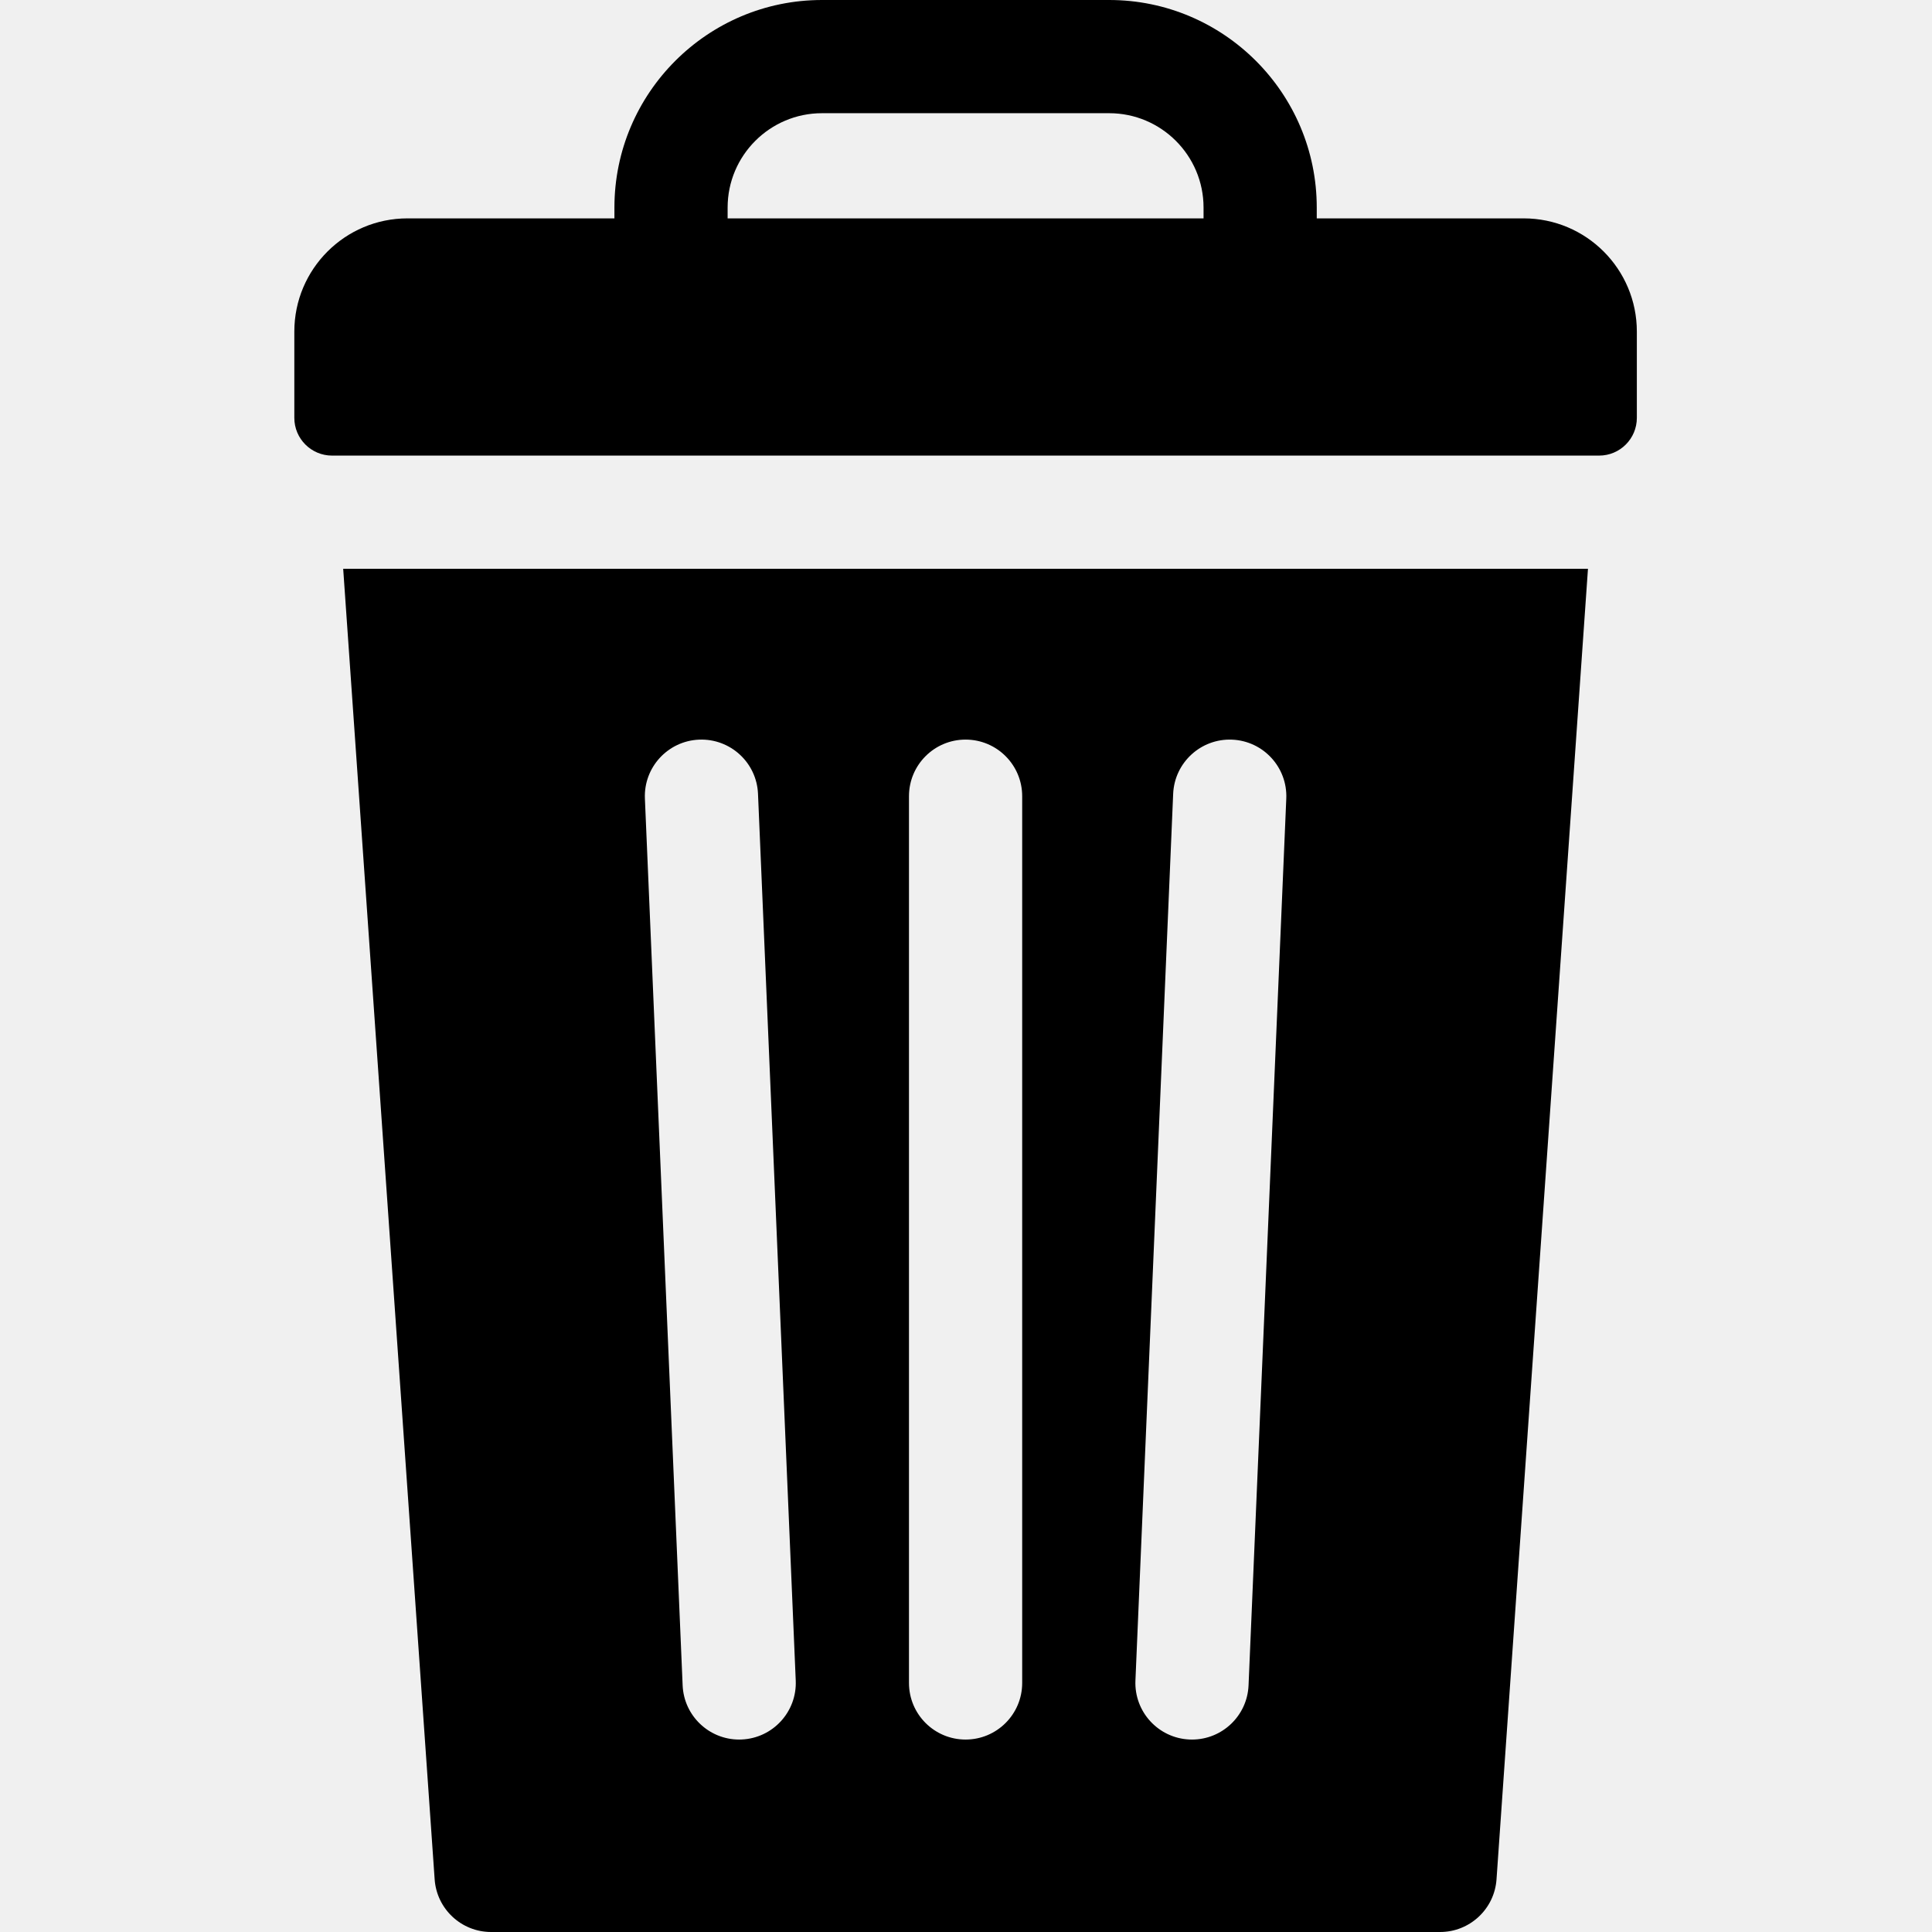
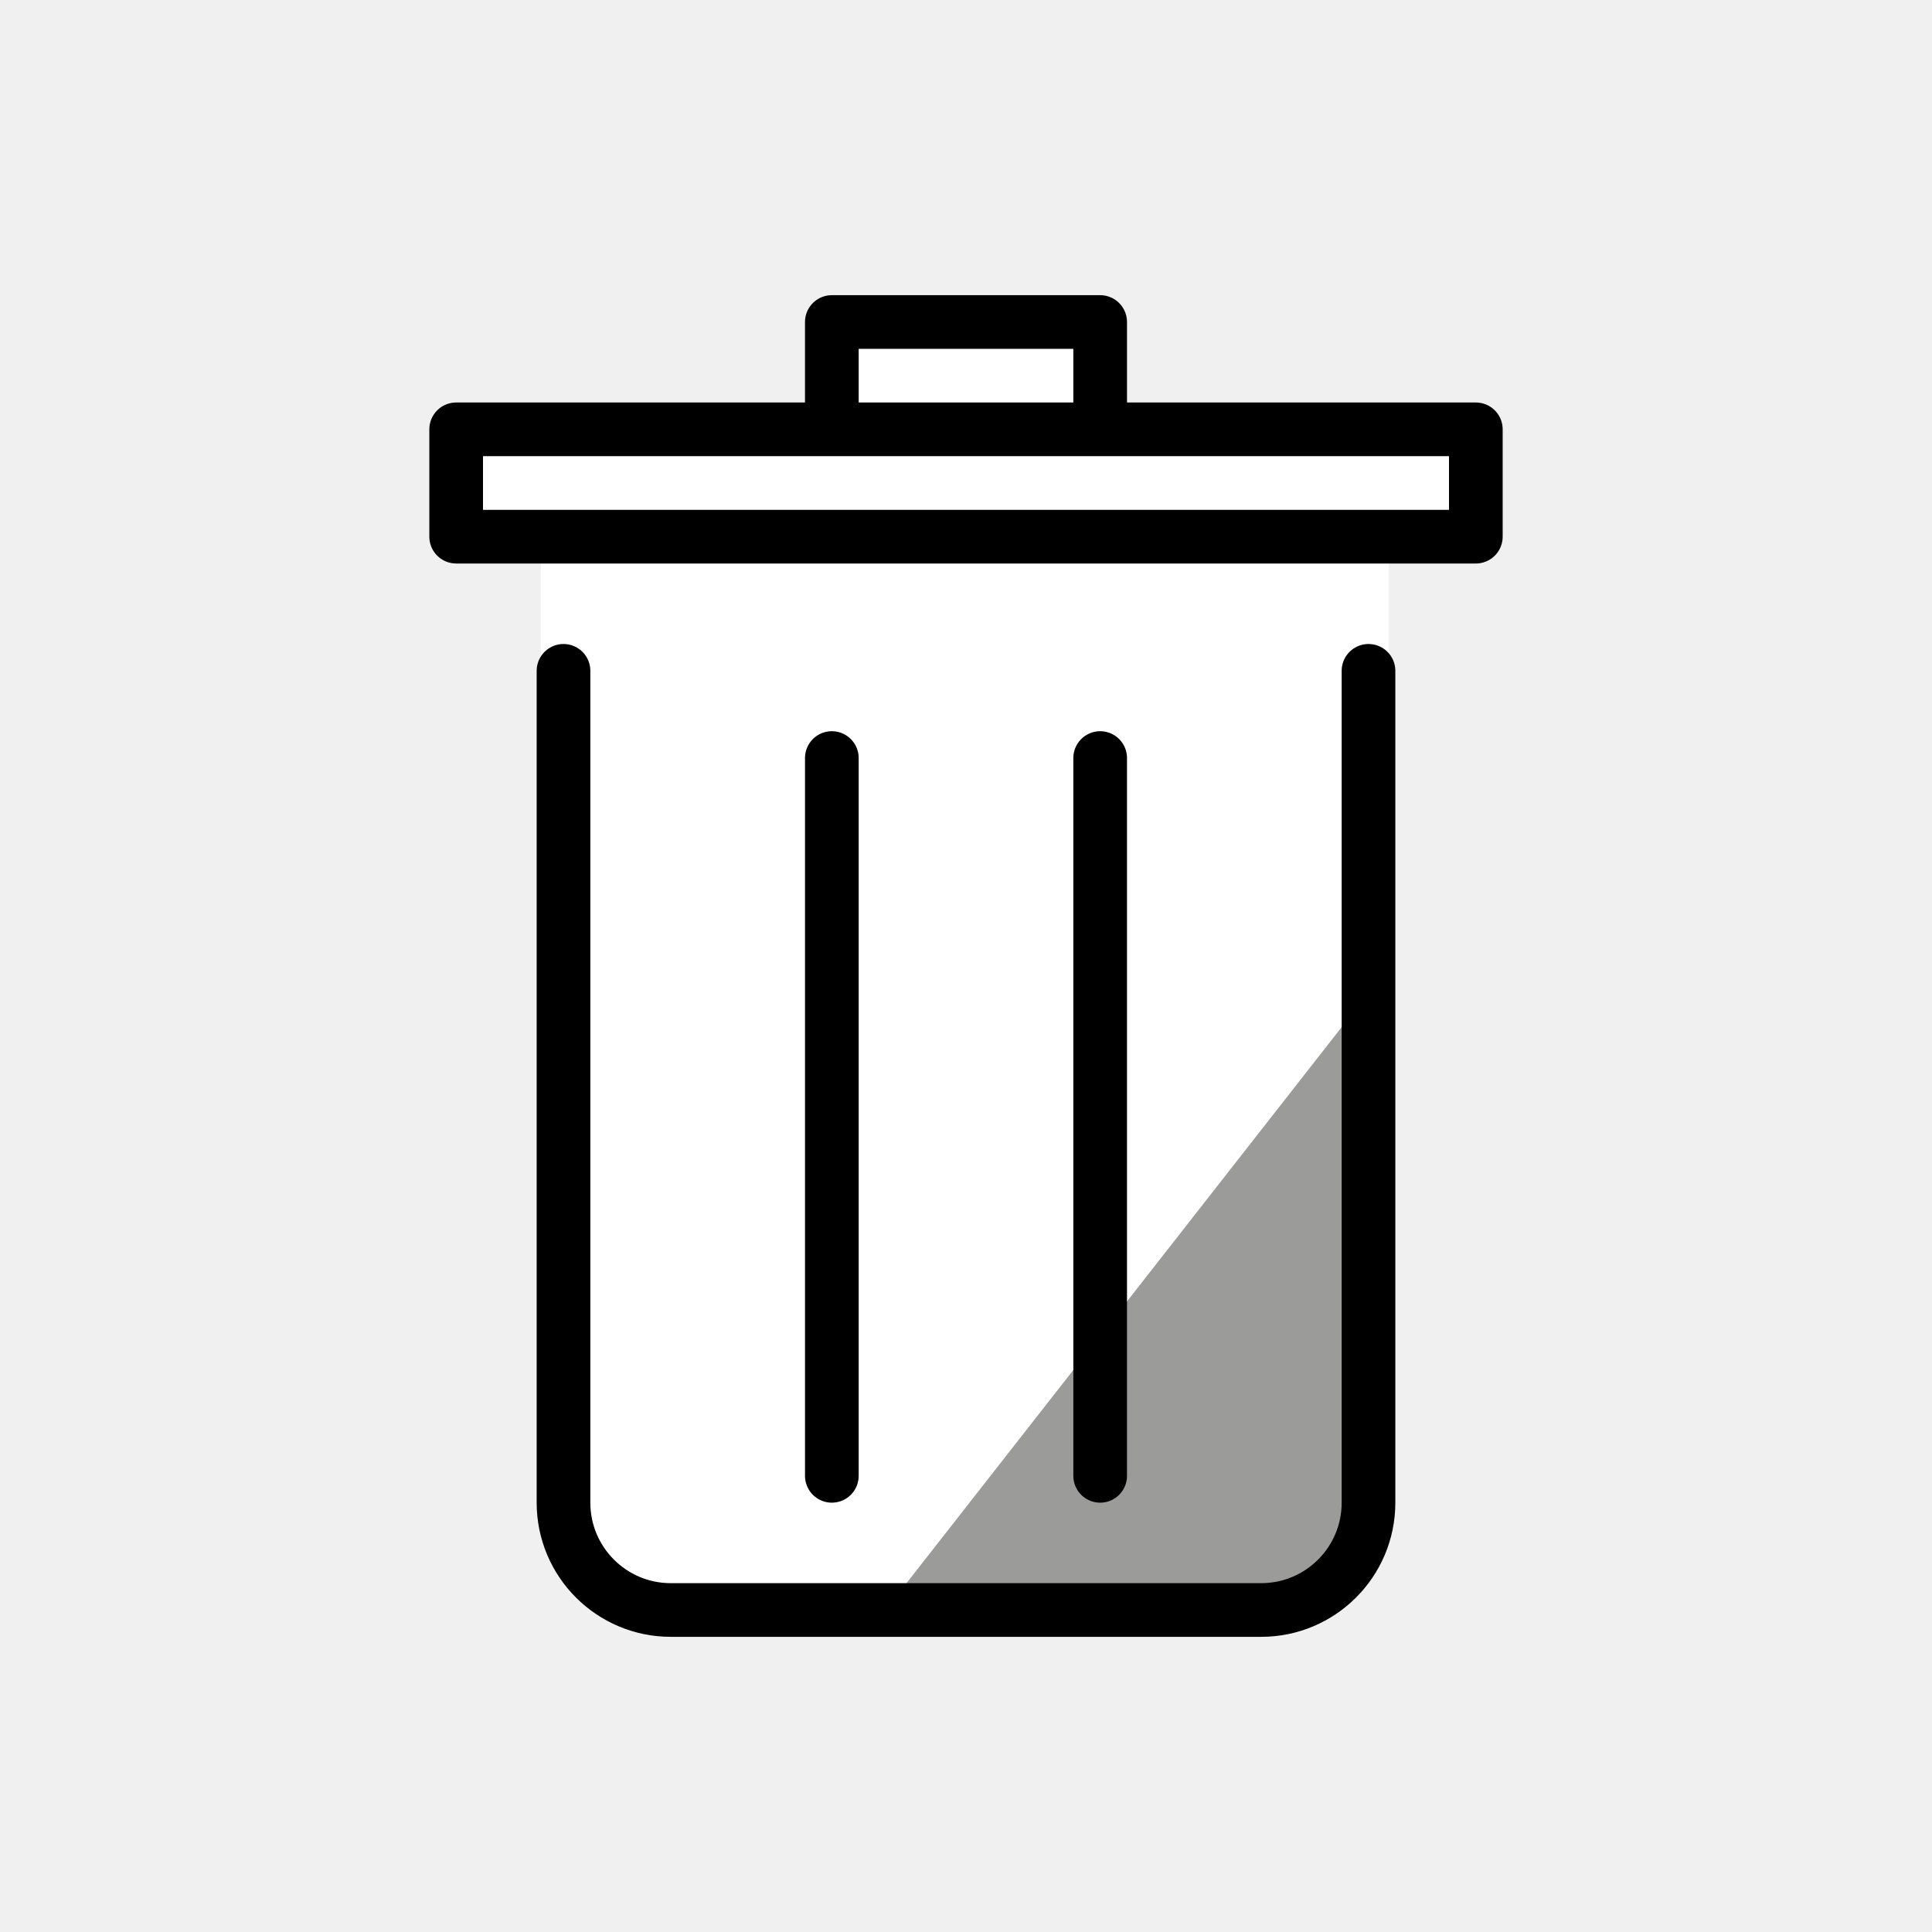
- <svg xmlns="http://www.w3.org/2000/svg" height="512pt" viewBox="-78 0 512 512" width="512pt">
-   <path d="m325.781 57.871h-54.828v-2.871c0-30.328-24.672-55-55-55h-76.125c-30.328 0-55 24.672-55 55v2.871h-54.828c-16.566 0-30 13.43-30 30v22.867c0 5.523 4.477 10 10 10h335.781c5.523 0 10-4.477 10-10v-22.867c0-16.57-13.43-30-30-30zm-210.953-2.871c0-13.785 11.215-25 25-25h76.125c13.785 0 25 11.215 25 25v2.871h-126.125zm0 0" />
-   <path d="m12.949 150.738 24.238 347.305c.551 7.859 7.086 13.957 14.965 13.957h251.48c7.879 0 14.414-6.098 14.961-13.957l24.234-347.305zm105.578 310.246c-.215.012-.434.016-.648.016-7.988 0-14.633-6.305-14.973-14.363l-10-235c-.355-8.277 6.07-15.273 14.348-15.625 8.281-.34 15.273 6.074 15.625 14.352l10 235c.352 8.277-6.074 15.27-14.352 15.621zm74.363-14.984c0 8.285-6.715 15-15 15s-15-6.715-15-15v-235c0-8.285 6.715-15 15-15s15 6.715 15 15zm59.988.637c-.344 8.062-6.988 14.363-14.977 14.363-.215 0-.434-.004-.648-.012-8.277-.352-14.703-7.348-14.352-15.625l10-235c.355-8.277 7.359-14.699 15.625-14.348 8.277.352 14.703 7.344 14.352 15.621zm0 0" />
+ <svg xmlns="http://www.w3.org/2000/svg" viewBox="0 0 72 72">
+   <path fill="#FFF" d="M51.76 17H20.153v37.65c0 4.06 3.29 5.62 7.35 5.62H44.41c4.06 0 7.35-1.56 7.35-5.62V17zM31 16v-4h10v4" />
+   <path fill="#9b9b9a" d="M51 37v20.621L48.3 60H33z" />
+   <path fill="#FFF" d="M17 16h38v4H17z" />
+   <g />
+   <g />
+   <g />
+   <path d="M31 16v-4h10v4m10 9v31a4 4 0 0 1-4 4H25a4 4 0 0 1-4-4V25m-4-9h38v4H17zm24 12.25V55M31 28.25V55" fill="none" stroke="#000" stroke-linecap="round" stroke-linejoin="round" stroke-miterlimit="10" stroke-width="2" />
</svg>
